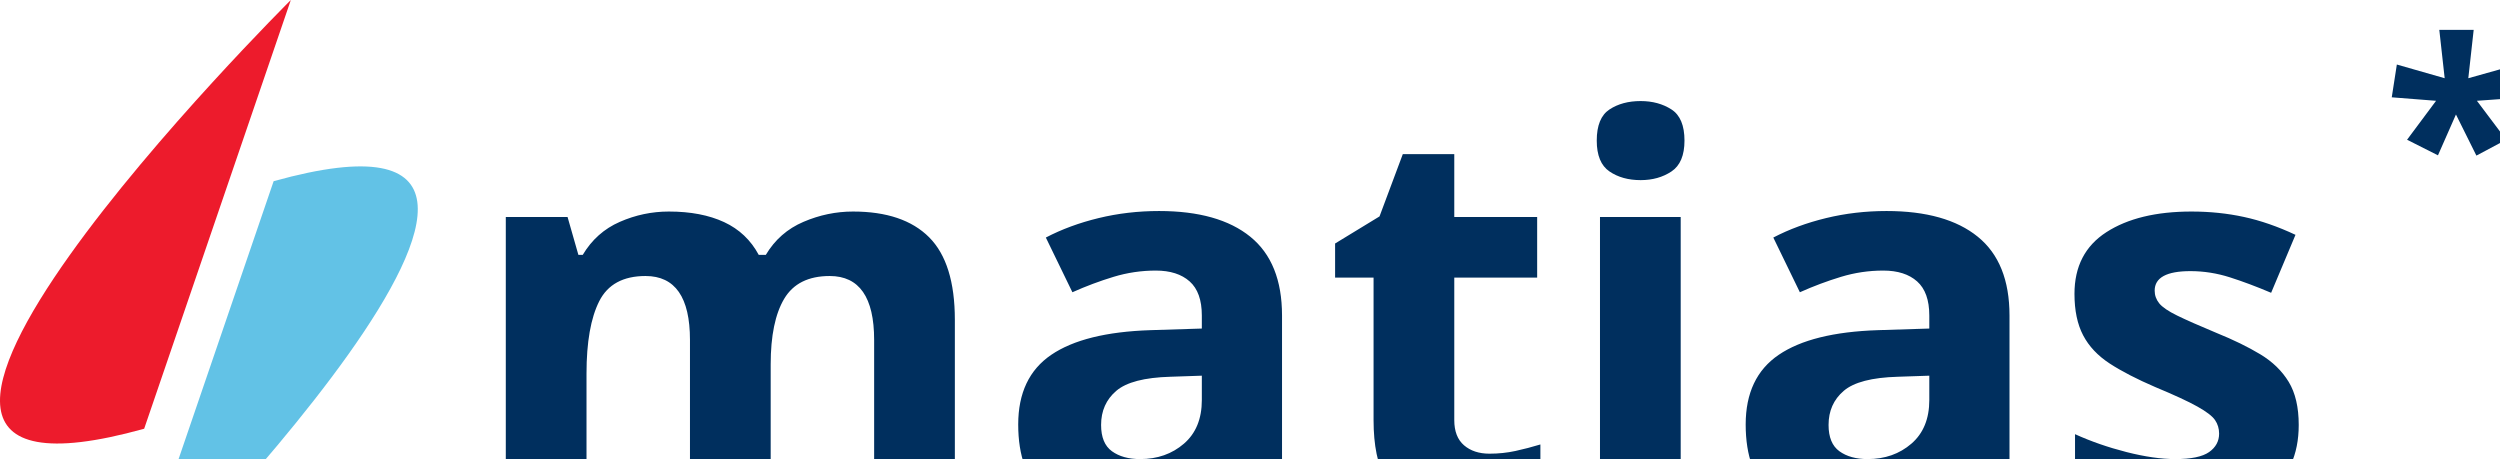
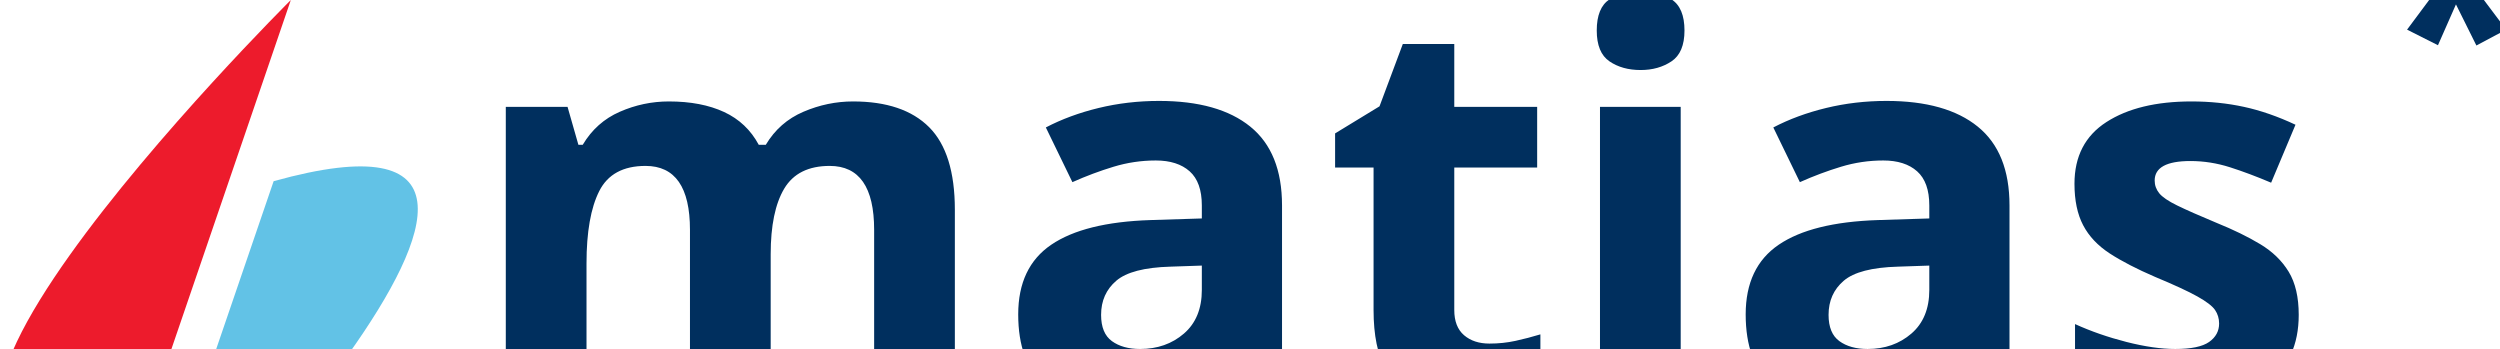
- <svg xmlns="http://www.w3.org/2000/svg" viewBox="0 0 1135.37 208.10">
+ <svg xmlns="http://www.w3.org/2000/svg" viewBox="0 0 1135.37 158.10">
  <defs>
    <style>.cls-1{font-size:246px;}.cls-1,.cls-4{fill:#002f5e;font-family:Montserrat-Bold, Montserrat;font-weight:700;}.cls-2{fill:#ed1b2c;}.cls-3{fill:#62c2e6;}.cls-4{font-size:122px;}</style>
  </defs>
  <g id="레이어_2" data-name="레이어 2">
    <g id="레이어_1-2" data-name="레이어 1">
-       <text class="cls-1" transform="translate(210.52 232.85)">matias</text>
+       <text class="cls-1" transform="translate(210.52 182.85)">matias</text>
      <path class="cls-2" d="M132.08,0S-113.86,244.63,65.47,194.71" />
      <path class="cls-3" d="M57.66,277S303.6,32.37,124.27,82.29" />
-       <text class="cls-4" transform="translate(1082.43 106.29)">*</text>
+       <text class="cls-4" transform="translate(1082.43 56.29)">*</text>
    </g>
  </g>
</svg>
